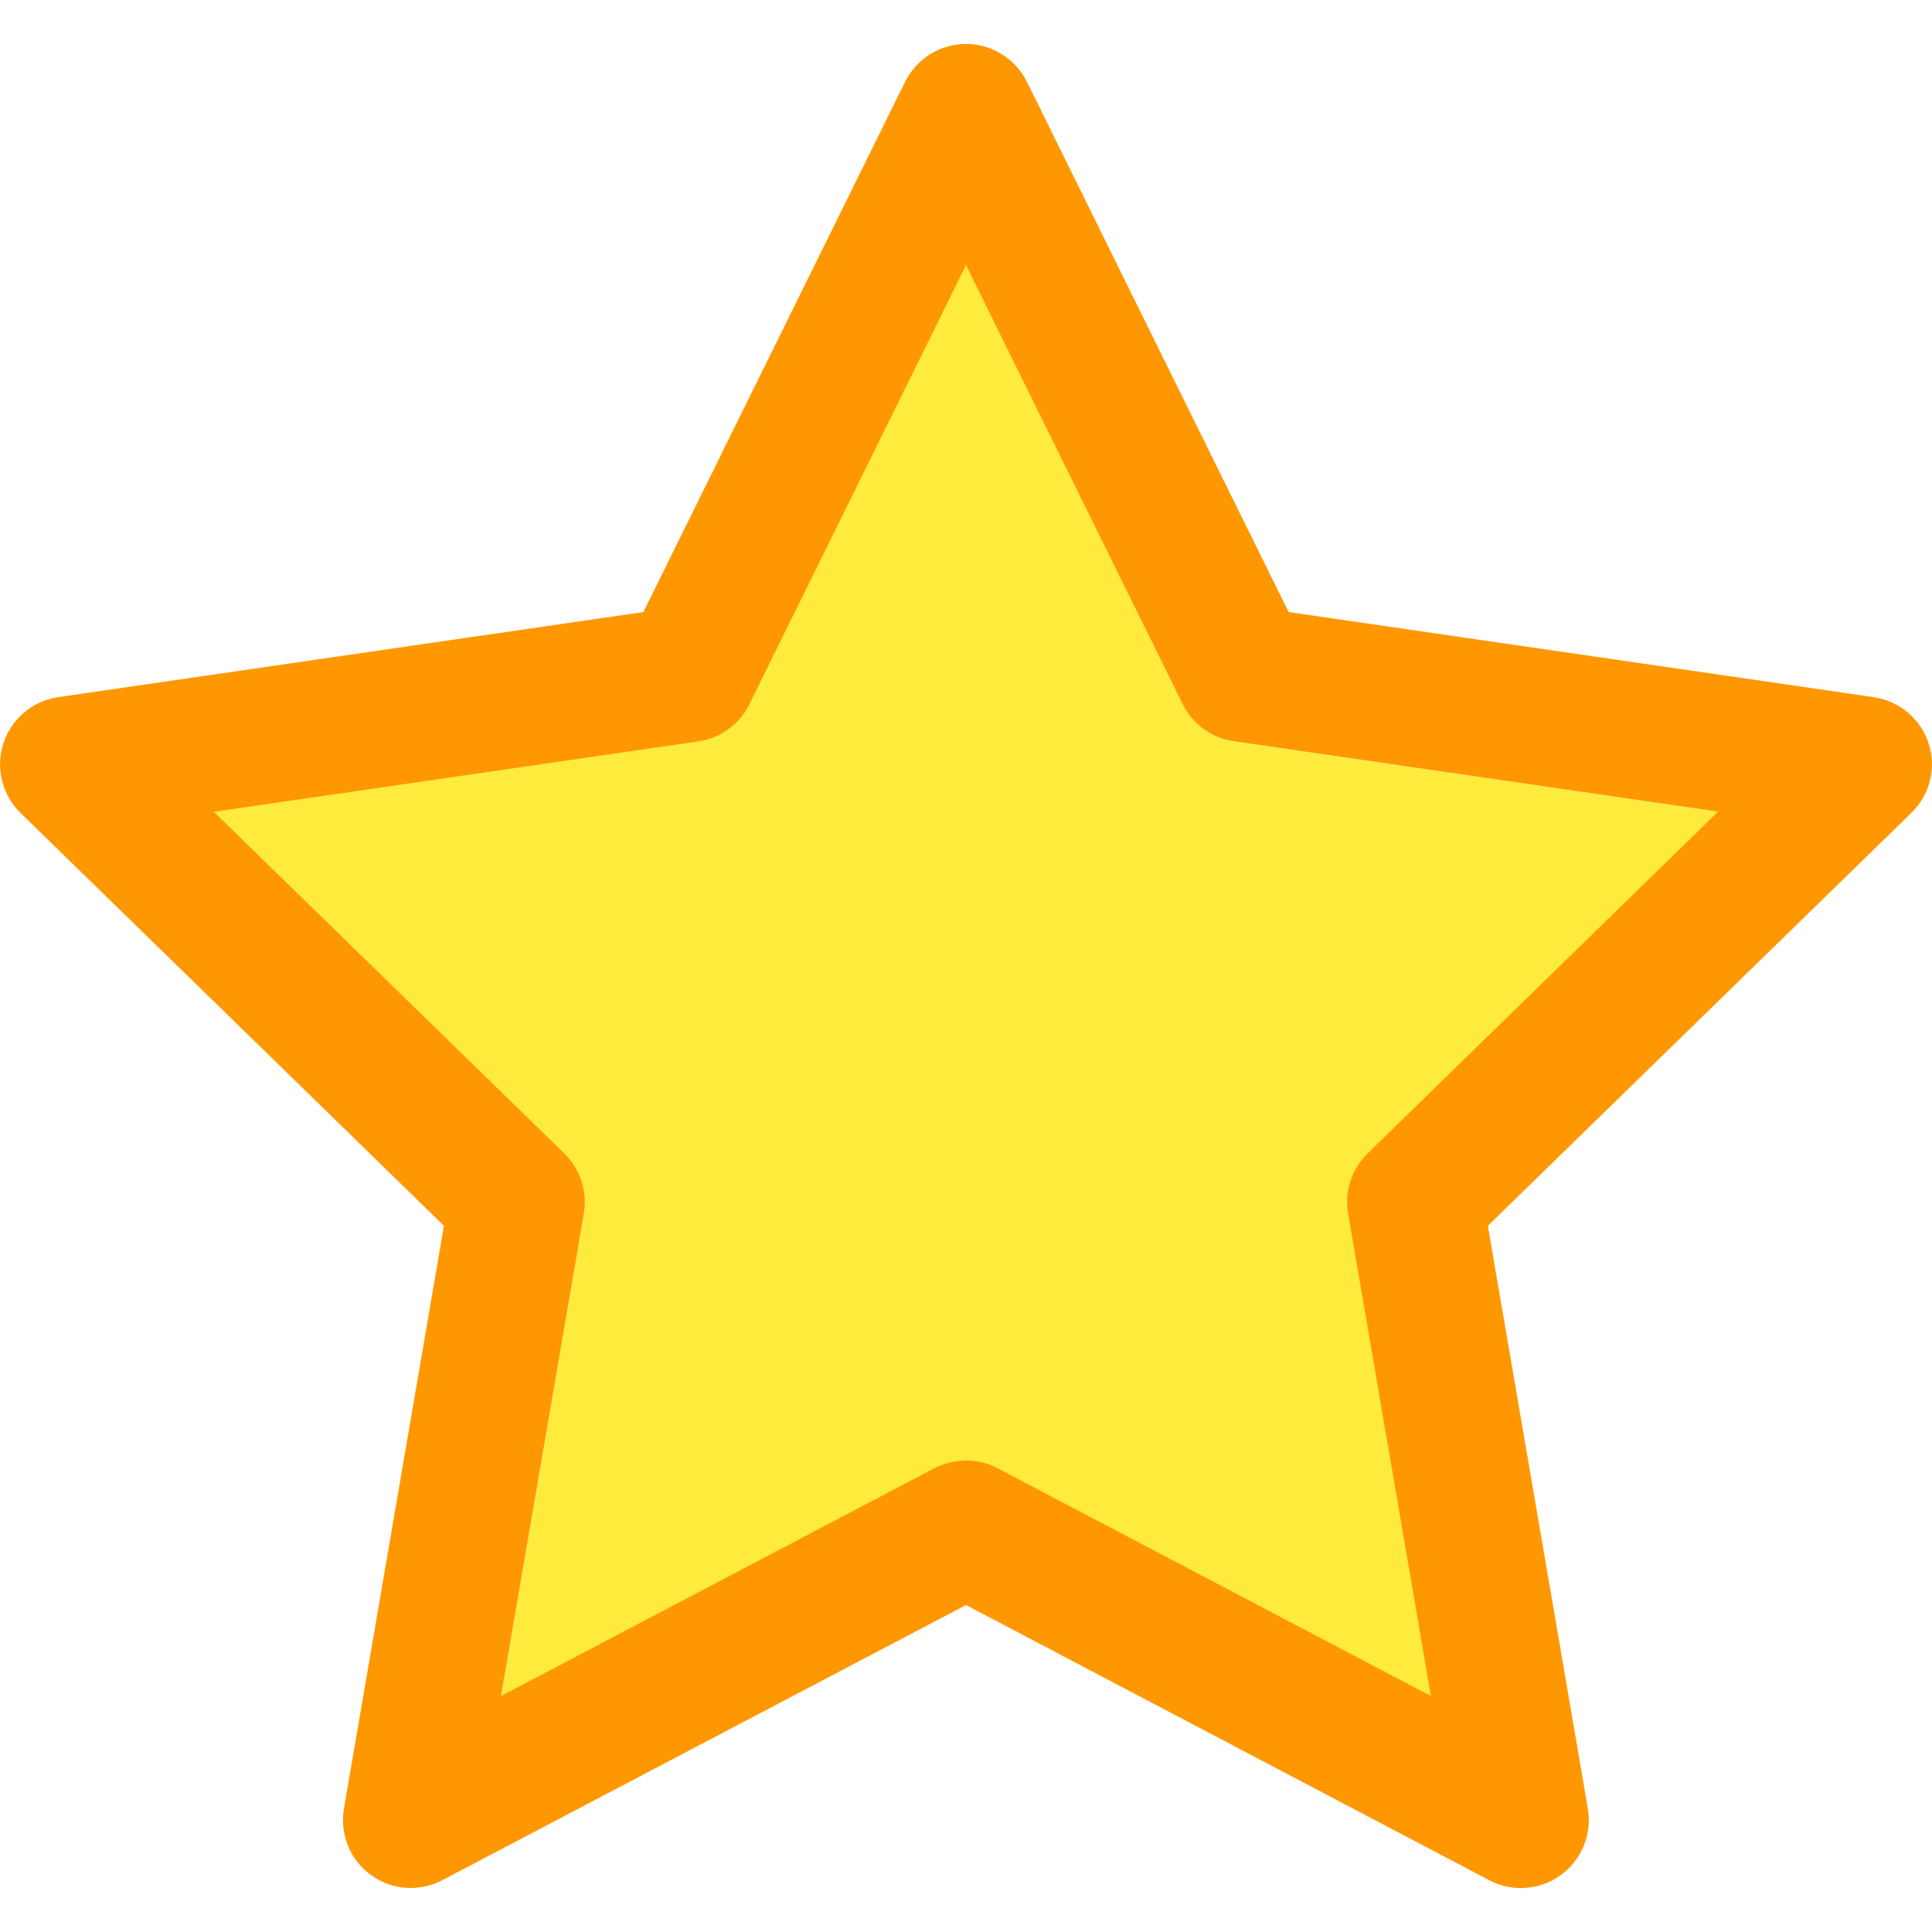
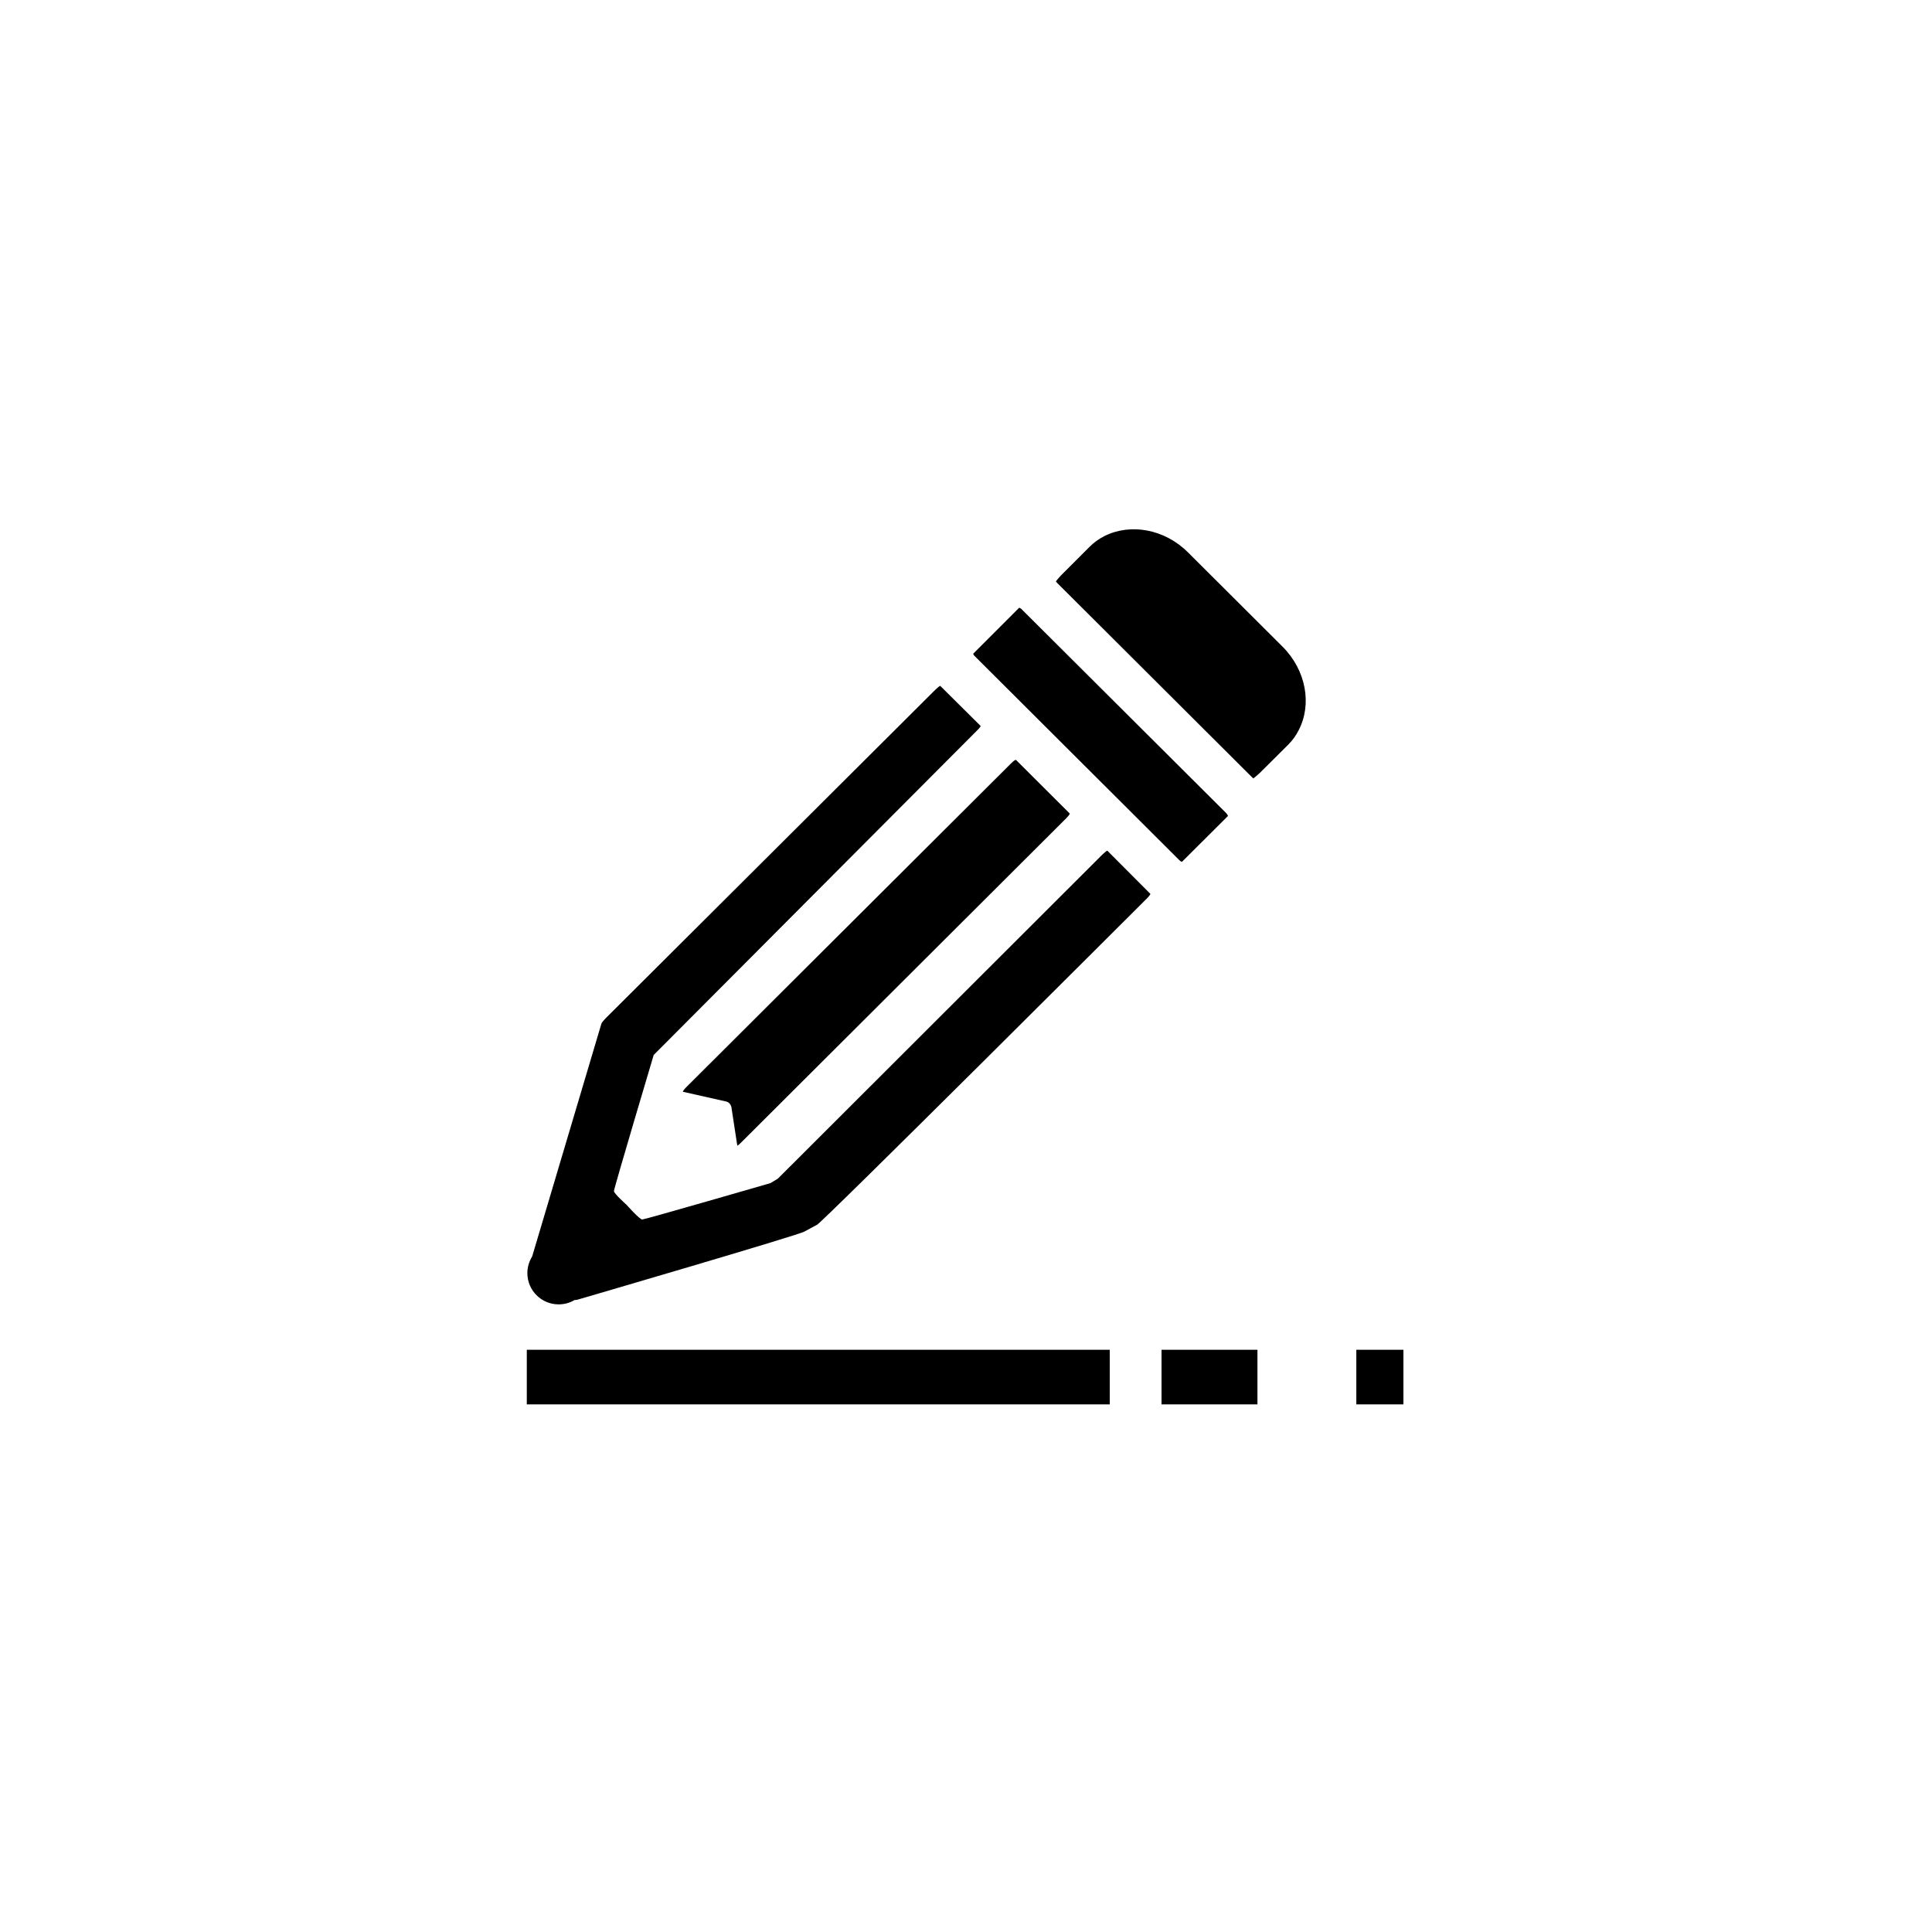
- <svg xmlns="http://www.w3.org/2000/svg" t="1775098434858" class="icon" viewBox="0 0 1024 1024" version="1.1" p-id="29938" width="200" height="200">
-   <path d="M626.8 373.3L512 140.6 397.2 373.3c-5.2 10.6-15.4 18-27.1 19.7l-256.7 37.3 185.8 181.1c8.5 8.3 12.4 20.2 10.4 31.9L265.7 899l229.6-120.7c5.2-2.8 11-4.1 16.8-4.1 5.8 0 11.5 1.4 16.8 4.1L758.5 899l-43.9-255.7c-2-11.7 1.9-23.6 10.4-31.9l185.8-181.1L653.9 393c-11.7-1.7-21.8-9.1-27.1-19.7z" fill="#FFEB3B" p-id="29939" />
-   <path d="M1022.2 394c-4.2-13-15.5-22.5-29.1-24.5L683 324.4l-138.7-281c-6.1-12.3-18.6-20.1-32.3-20.1s-26.2 7.8-32.3 20.1L341 324.4 30.8 369.5C17.3 371.5 6 381 1.8 394c-4.2 13-0.7 27.3 9.1 36.9l224.4 218.8-53 308.9c-2.3 13.5 3.2 27.2 14.3 35.2 11.1 8.1 25.8 9.1 37.9 2.7L512 850.7l277.4 145.9c5.3 2.8 11 4.1 16.7 4.1 7.5 0 14.9-2.3 21.2-6.9 11.1-8.1 16.6-21.7 14.3-35.2l-53-308.9L1013 430.9c9.9-9.6 13.5-23.9 9.2-36.9zM724.9 611.3c-8.5 8.3-12.4 20.2-10.4 31.9l43.9 255.7-229.6-120.7c-5.2-2.8-11-4.1-16.8-4.1-5.8 0-11.5 1.4-16.8 4.1L265.6 898.9l43.9-255.7c2-11.7-1.9-23.6-10.4-31.9l-185.7-181L370.1 393c11.7-1.7 21.9-9.1 27.1-19.7L512 140.6l114.8 232.6c5.2 10.6 15.4 18 27.1 19.7l256.7 37.3-185.7 181.1z" fill="#FF9800" p-id="29940" />
+ <svg xmlns="http://www.w3.org/2000/svg" t="1776058820865" class="icon" viewBox="0 0 1821 1024" version="1.1" p-id="13267" width="200" height="200">
+   <path d="M1208.8 210.933l-88.933-88.667c-22.4-22.4-54.667-27.733-78.933-15.467-5.067 2.533-9.867 6-14 10.133l-26.533 26.533c-1.867 2-3.6 3.867-5.2 6 0.267 0.4 0.667 0.8 1.067 1.333l183.867 183.333c0.4 0.4 0.8 0.8 1.2 1.067 2.133-1.6 4.133-3.333 6.133-5.2l26.533-26.4c4.267-4.267 7.6-8.8 10.133-14 12.533-24.133 7.067-56.267-15.333-78.667z m-255.733 110l-306.267 305.333c-1.733 1.733-3.067 3.467-3.2 4.267l41.467 9.333c2.133 0.8 3.6 2.533 4.267 4.933 0.133 0.267 0.133 0.533 0.133 0.8l5.467 35.733c0.933-0.4 2.4-1.6 3.867-3.2l306.133-305.333c2.133-2.133 3.6-4.267 3.333-4.533l-50.533-50.4c-0.4-0.667-2.533 0.933-4.667 3.067zM496.533 925.2h549.467v-51.467H496.533v51.467z m422.8-704.667l191.733 191.2c1.333 1.467 2.8 2.267 3.067 2L1157.333 370.667c0.267-0.267-0.533-1.6-1.867-3.067L963.6 176.4c-1.333-1.467-2.8-2.267-3.067-2L917.333 217.6c-0.267 0.267 0.667 1.733 2 2.933z m359.067 653.2v51.467h44.4v-51.467h-44.4z m-234.667-470.4c-0.267-0.267-2.267 1.333-4.533 3.467L733.2 712.4c-0.133 0.133-6.933 4.133-7.067 4.267 0 0-117.867 34.133-120.8 34.267-2.4 0.133-14.933-14-14.933-14s-11.733-10.4-11.733-12.8c0-2.533 37.467-128.267 37.467-128.267l304.533-305.6c2.267-2.133 3.867-4.267 3.6-4.533L886.267 248c-0.267-0.267-2.267 1.333-4.533 3.467L571.6 560.533c-0.267 0.267-4.4 4.267-4.8 6l-65.2 219.2c-2.8 4.533-4.533 10-4.533 15.733 0 16.267 13.2 29.467 29.467 29.467 5.467 0 10.667-1.467 15.067-4.133 0.533 0.133 1.467 0 2.667-0.267 0 0 210.667-61.467 214-64.267l11.6-6.267c-1.2 4.267 310.933-307.467 310.933-307.467 2.133-2.133 3.733-4.267 3.467-4.533l-40.533-40.667z m51.067 521.867h90.4v-51.467h-90.4v51.467z m0 0" fill="" p-id="13268" />
</svg>
